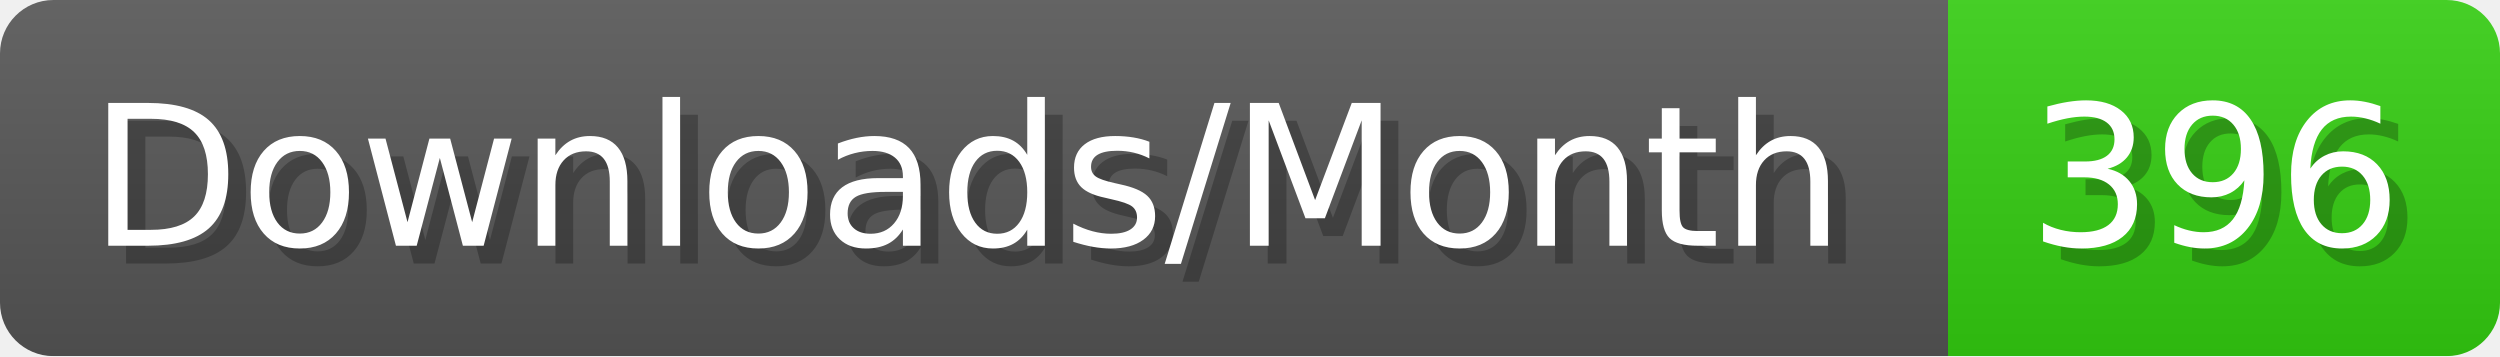
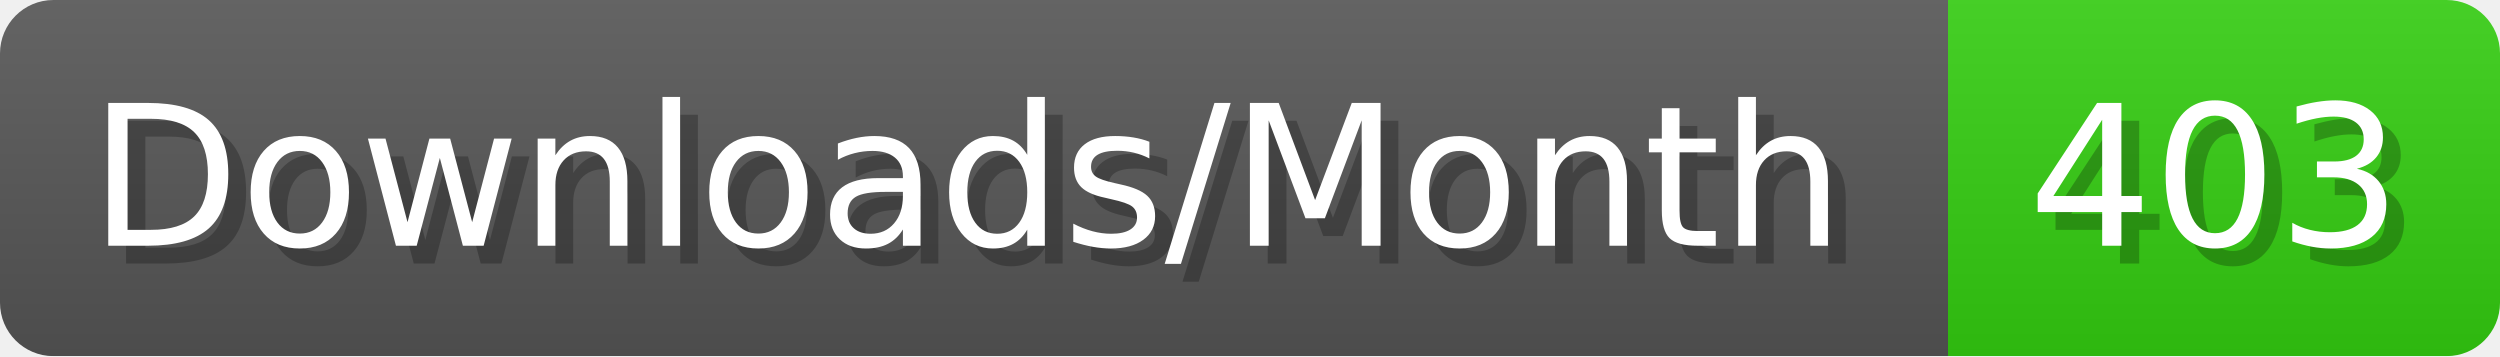
- <svg xmlns="http://www.w3.org/2000/svg" width="140.4" height="20" viewBox="0 0 1404 200" role="img" aria-label="Downloads/Month: 396">
+ <svg xmlns="http://www.w3.org/2000/svg" width="140.4" height="20" viewBox="0 0 1404 200" role="img" aria-label="Downloads/Month: 403">
  <linearGradient id="YlXUI" x2="0" y2="100%">
    <stop offset="0" stop-opacity=".1" stop-color="#EEE" />
    <stop offset="1" stop-opacity=".1" />
  </linearGradient>
  <mask id="JHhop">
    <rect width="1404" height="200" rx="30" fill="#FFF" />
  </mask>
  <g mask="url(#JHhop)">
    <rect width="1094" height="200" fill="#555" />
    <rect width="310" height="200" fill="#3C1" x="1094" />
    <rect width="1404" height="200" fill="url(#YlXUI)" />
  </g>
  <g aria-hidden="true" fill="#fff" text-anchor="start" font-family="Verdana,DejaVu Sans,sans-serif" font-size="110">
    <text x="60" y="148" textLength="994" fill="#000" opacity="0.25">Downloads/Month</text>
    <text x="50" y="138" textLength="994">Downloads/Month</text>
-     <text x="1149" y="148" textLength="210" fill="#000" opacity="0.25">396</text>
-     <text x="1139" y="138" textLength="210">396</text>
+     <text x="1149" y="148" textLength="210" fill="#000" opacity="0.25">403</text>
+     <text x="1139" y="138" textLength="210">403</text>
  </g>
</svg>
